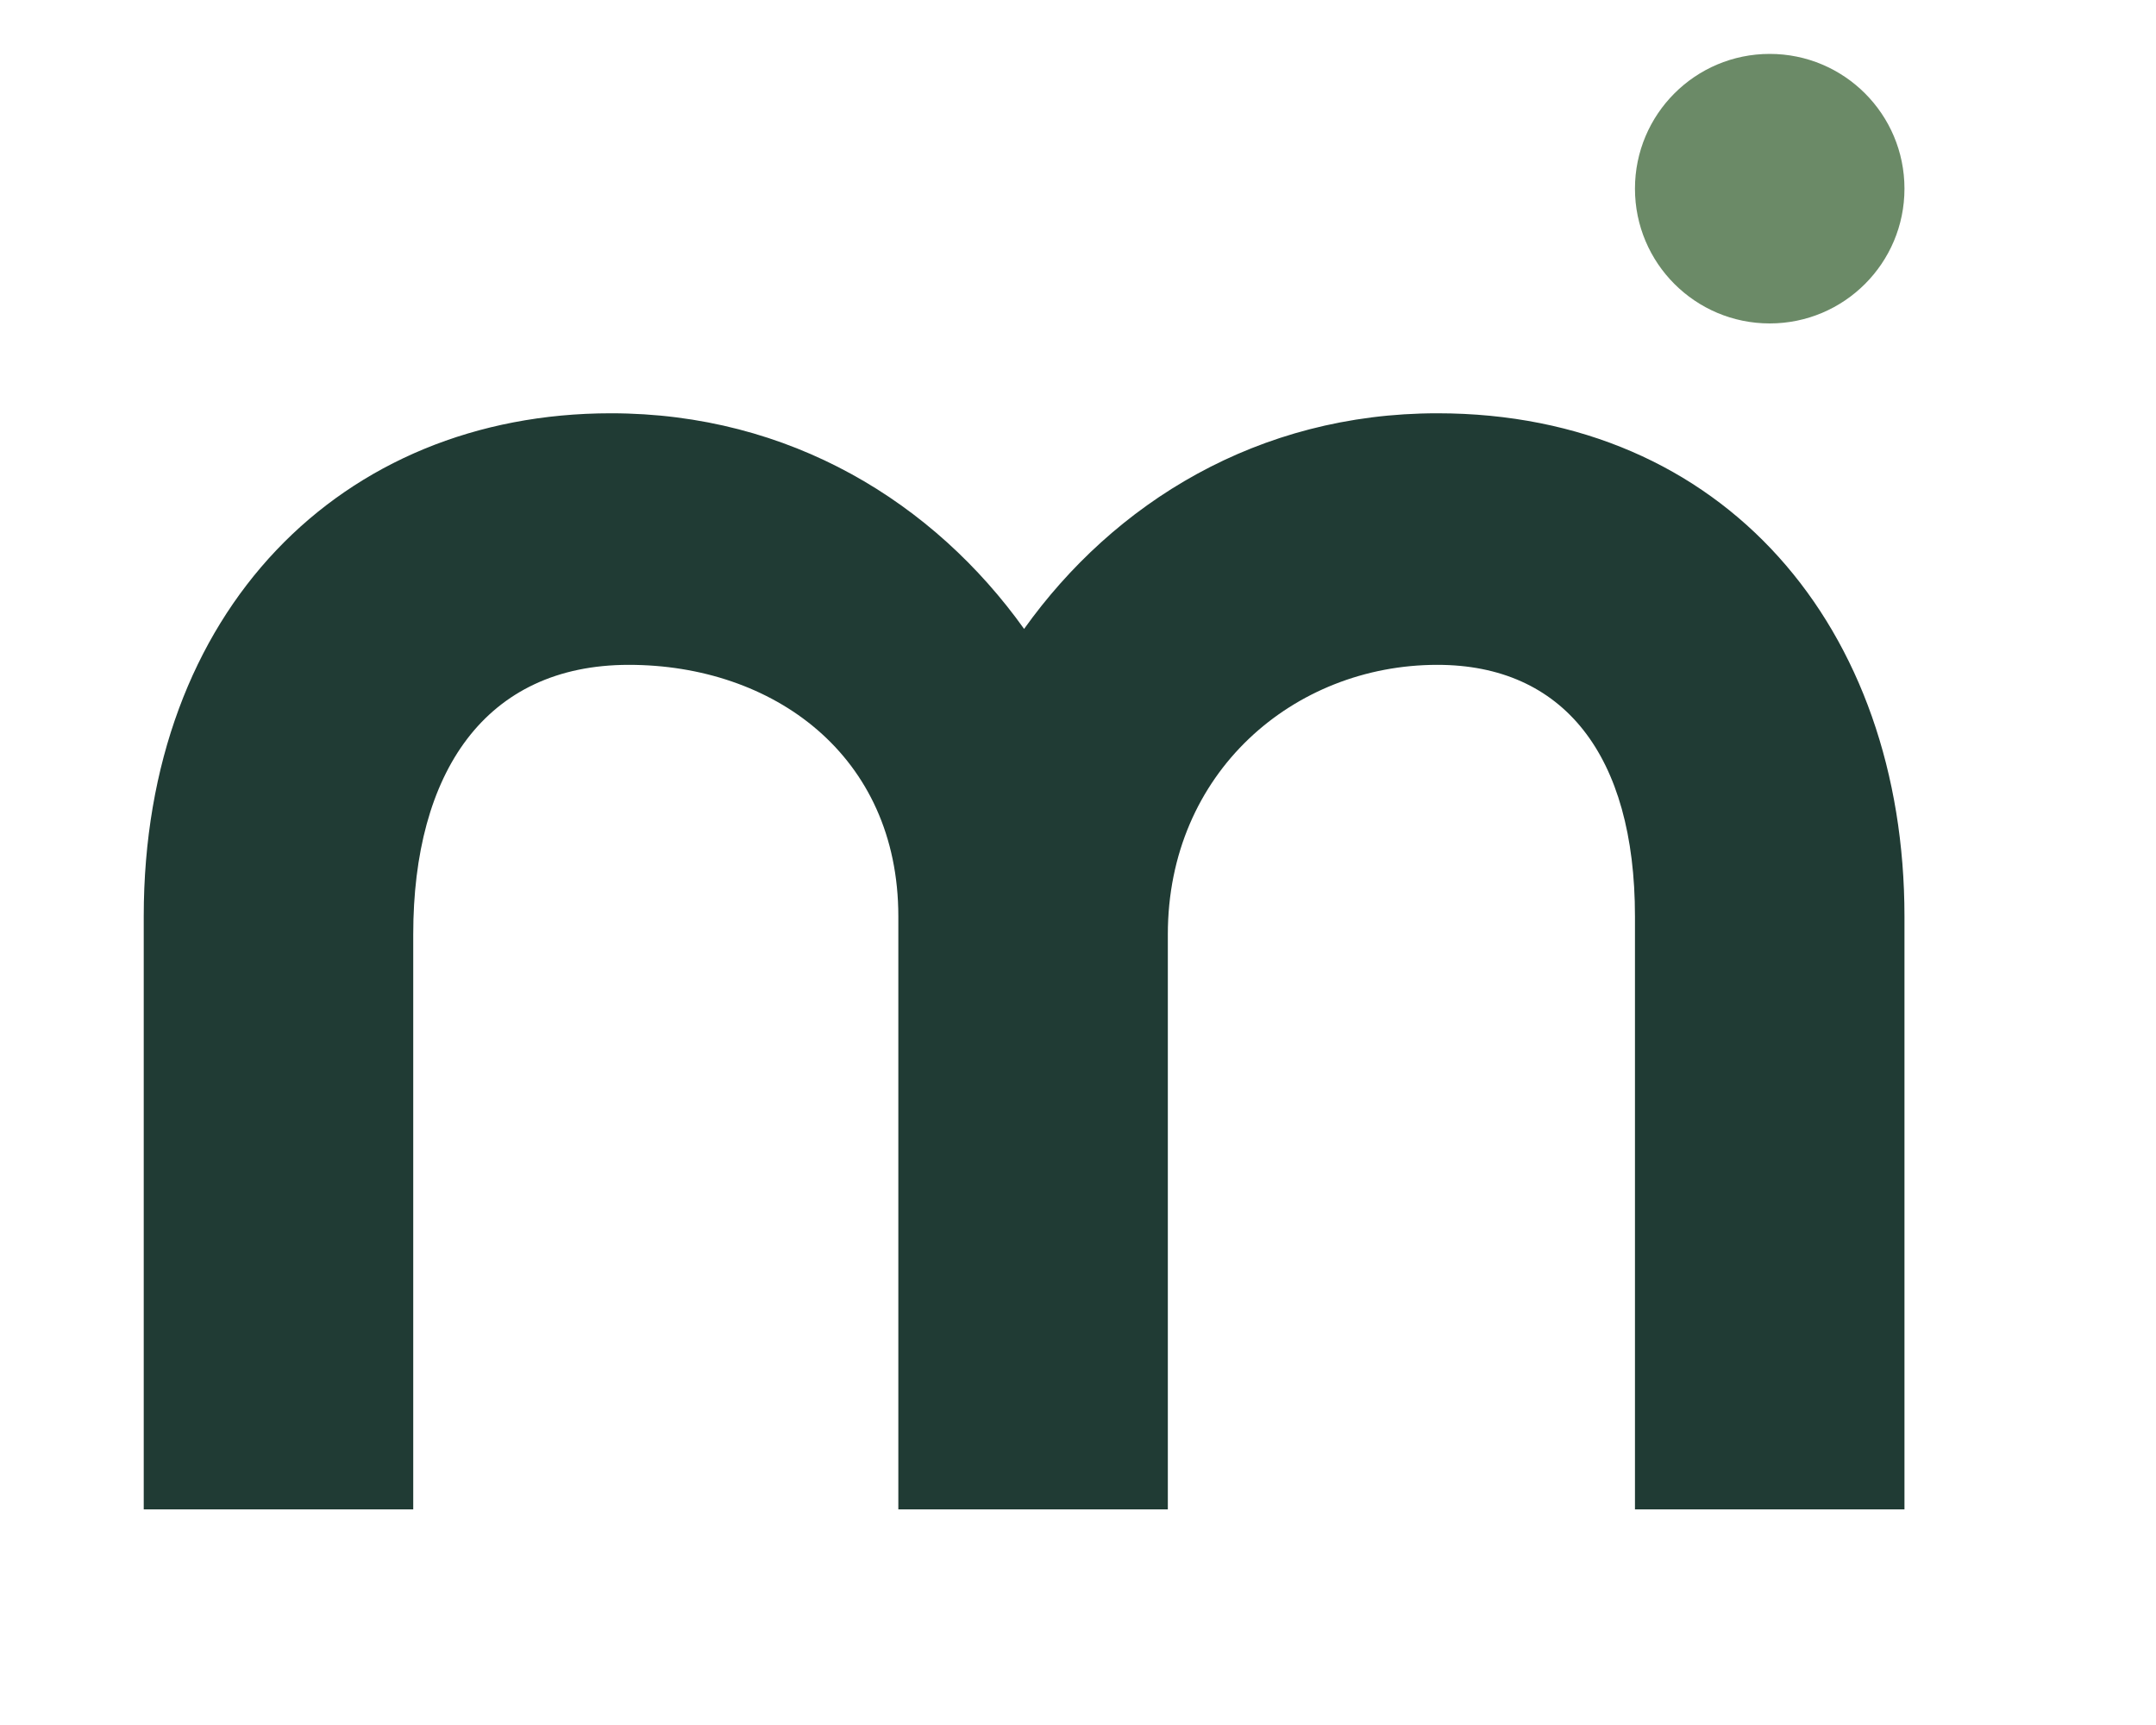
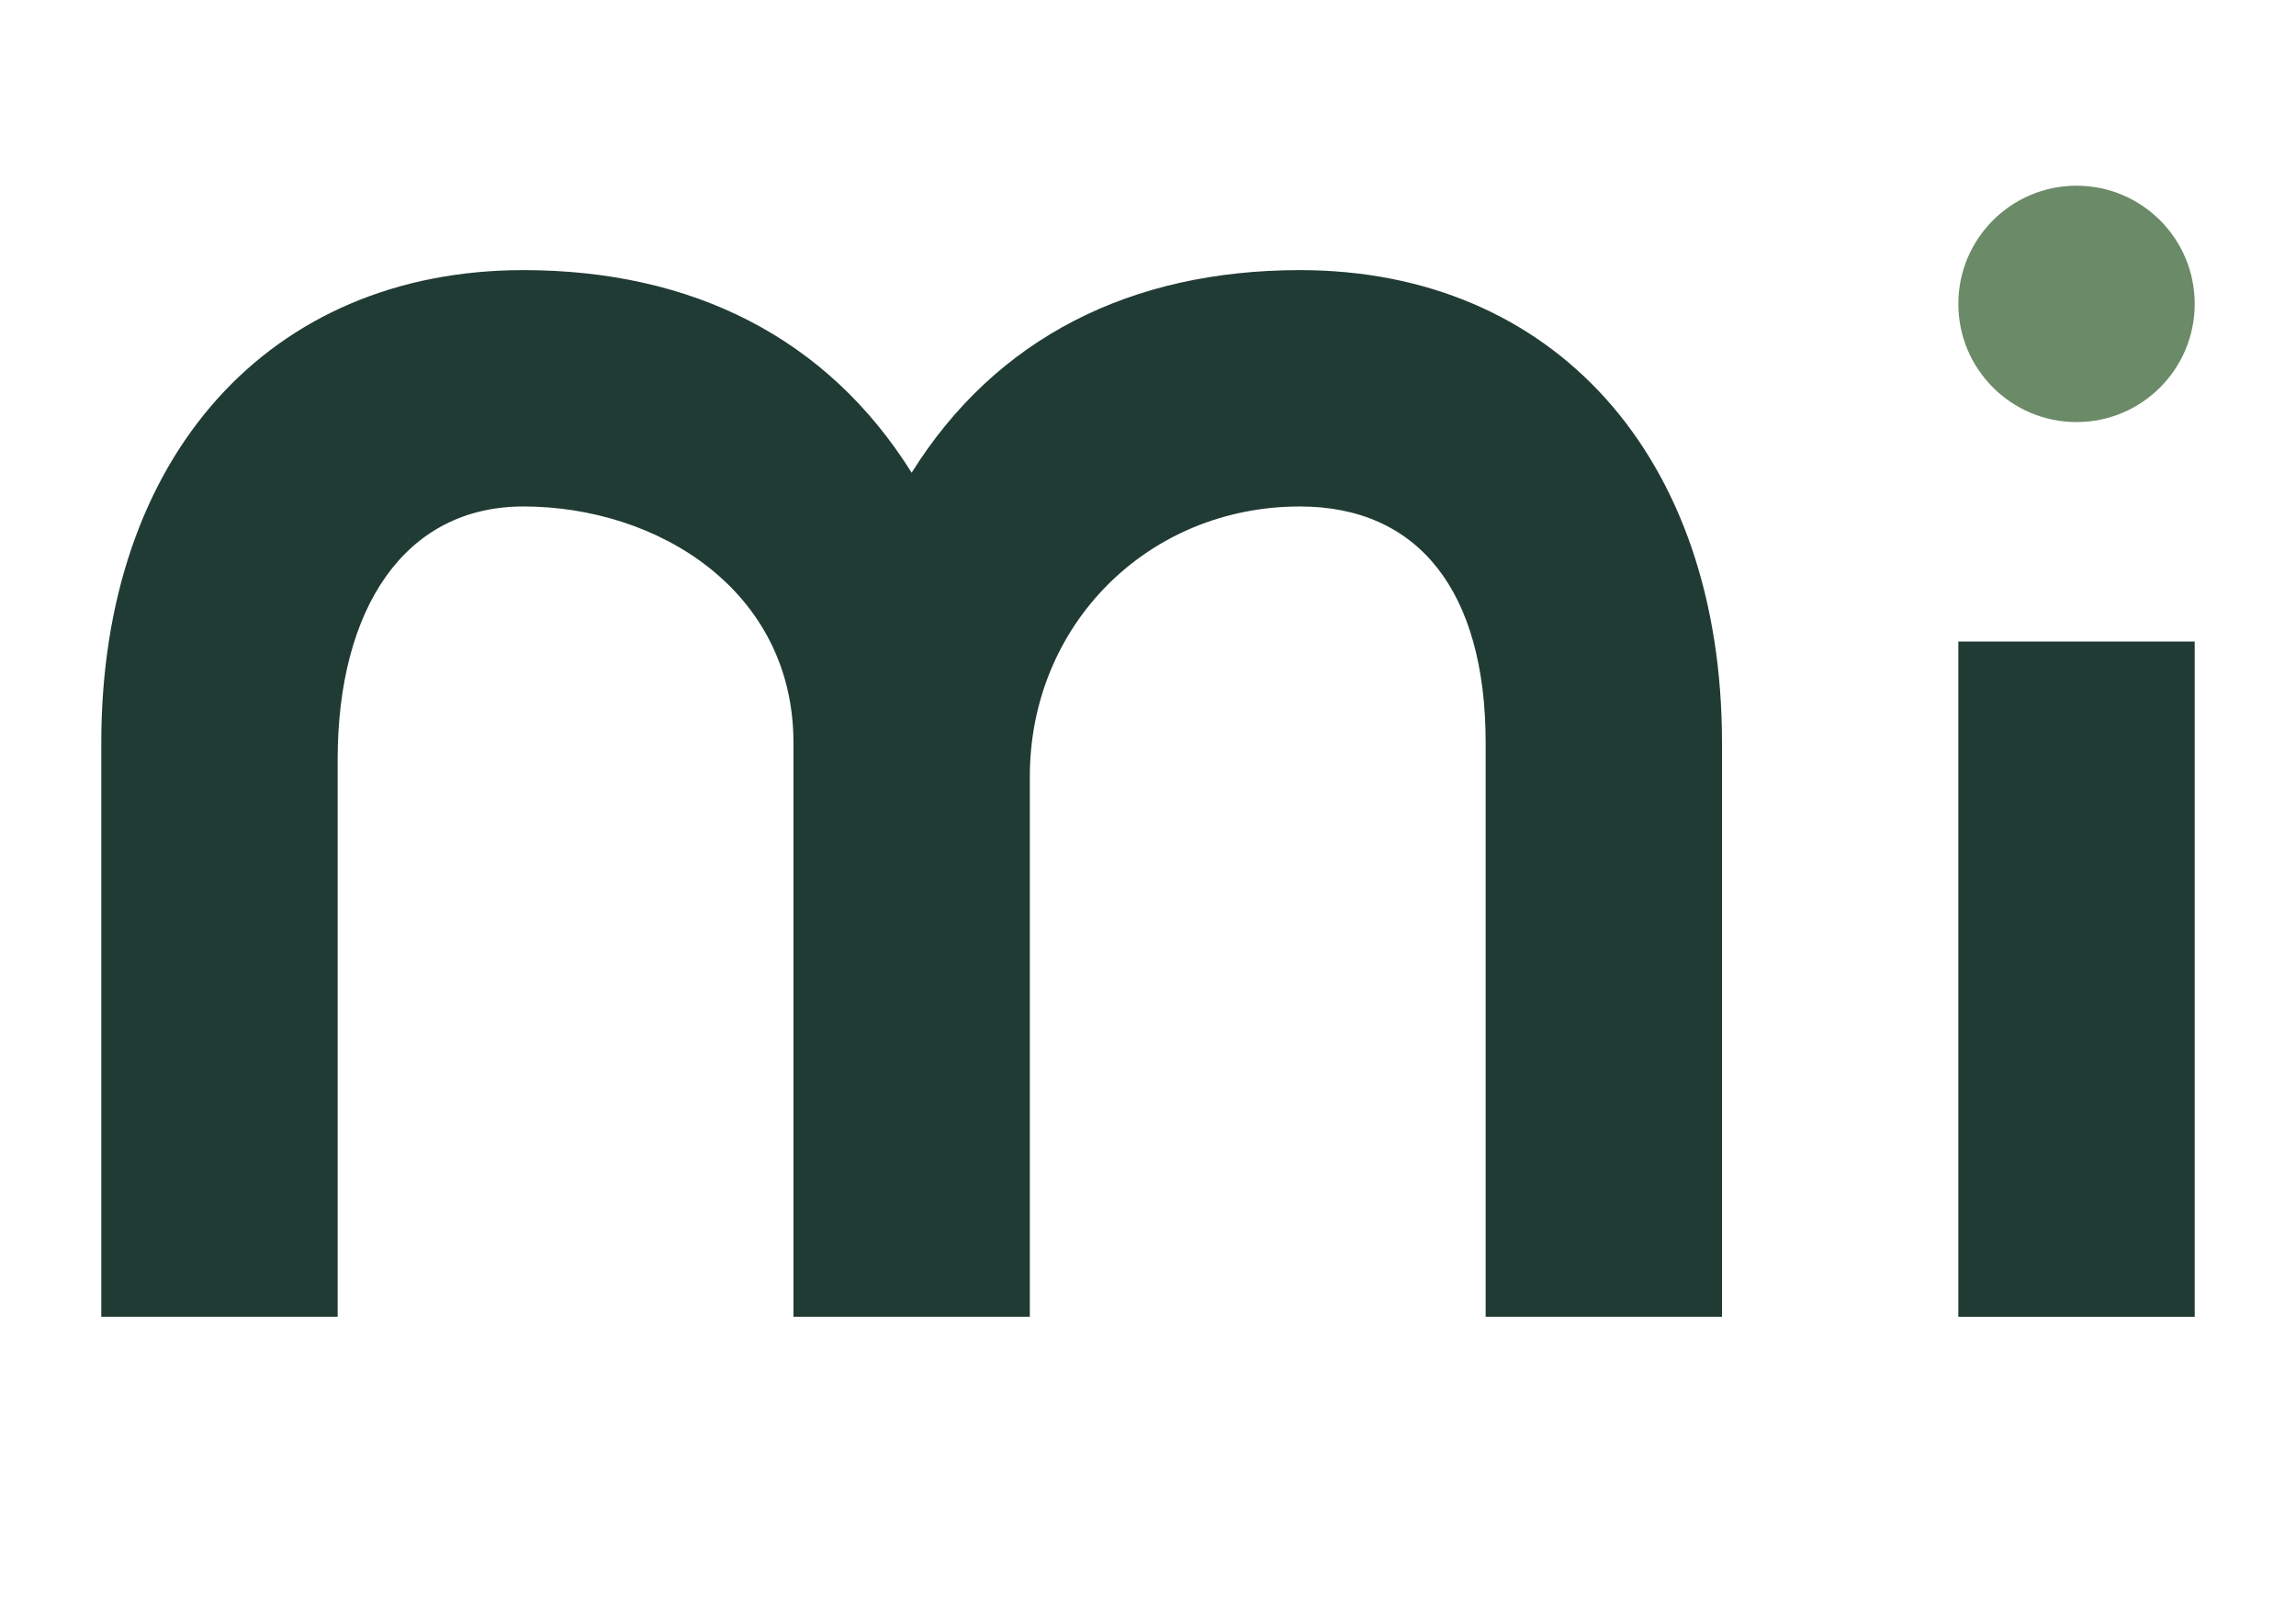
- <svg xmlns="http://www.w3.org/2000/svg" viewBox="0 -6 120 96" role="img" aria-label="MI Lab monogram">
-   <path d="M8 78V45C8 28 19 17 34 17C44 17 52 22 57 29C62 22 70 17 80 17C96 17 106 29 106 45V78H91V45C91 36 87 31 80 31C72 31 65 37 65 46V78H50V45C50 36 43 31 35 31C27 31 23 37 23 46V78Z" fill="#203b34" />
-   <circle cx="98.5" cy="4.5" r="7.5" fill="#6b8a67" />
+ <svg xmlns="http://www.w3.org/2000/svg" viewBox="0 0 136 96" role="img" aria-label="MI Lab monogram">
+   <path d="M6 78V44C6 27 16 16 31 16C41 16 49 20 54 28C59 20 67 16 77 16C92 16 102 27 102 44V78H88V44C88 35 84 30 77 30C68 30 61 37 61 46V78H47V44C47 35 39 30 31 30C24 30 20 36 20 45V78Z" fill="#203b34" />
+   <path d="M116 38H130V78H116Z" fill="#203b34" />
+   <circle cx="123" cy="18" r="7" fill="#6b8a67" />
</svg>
